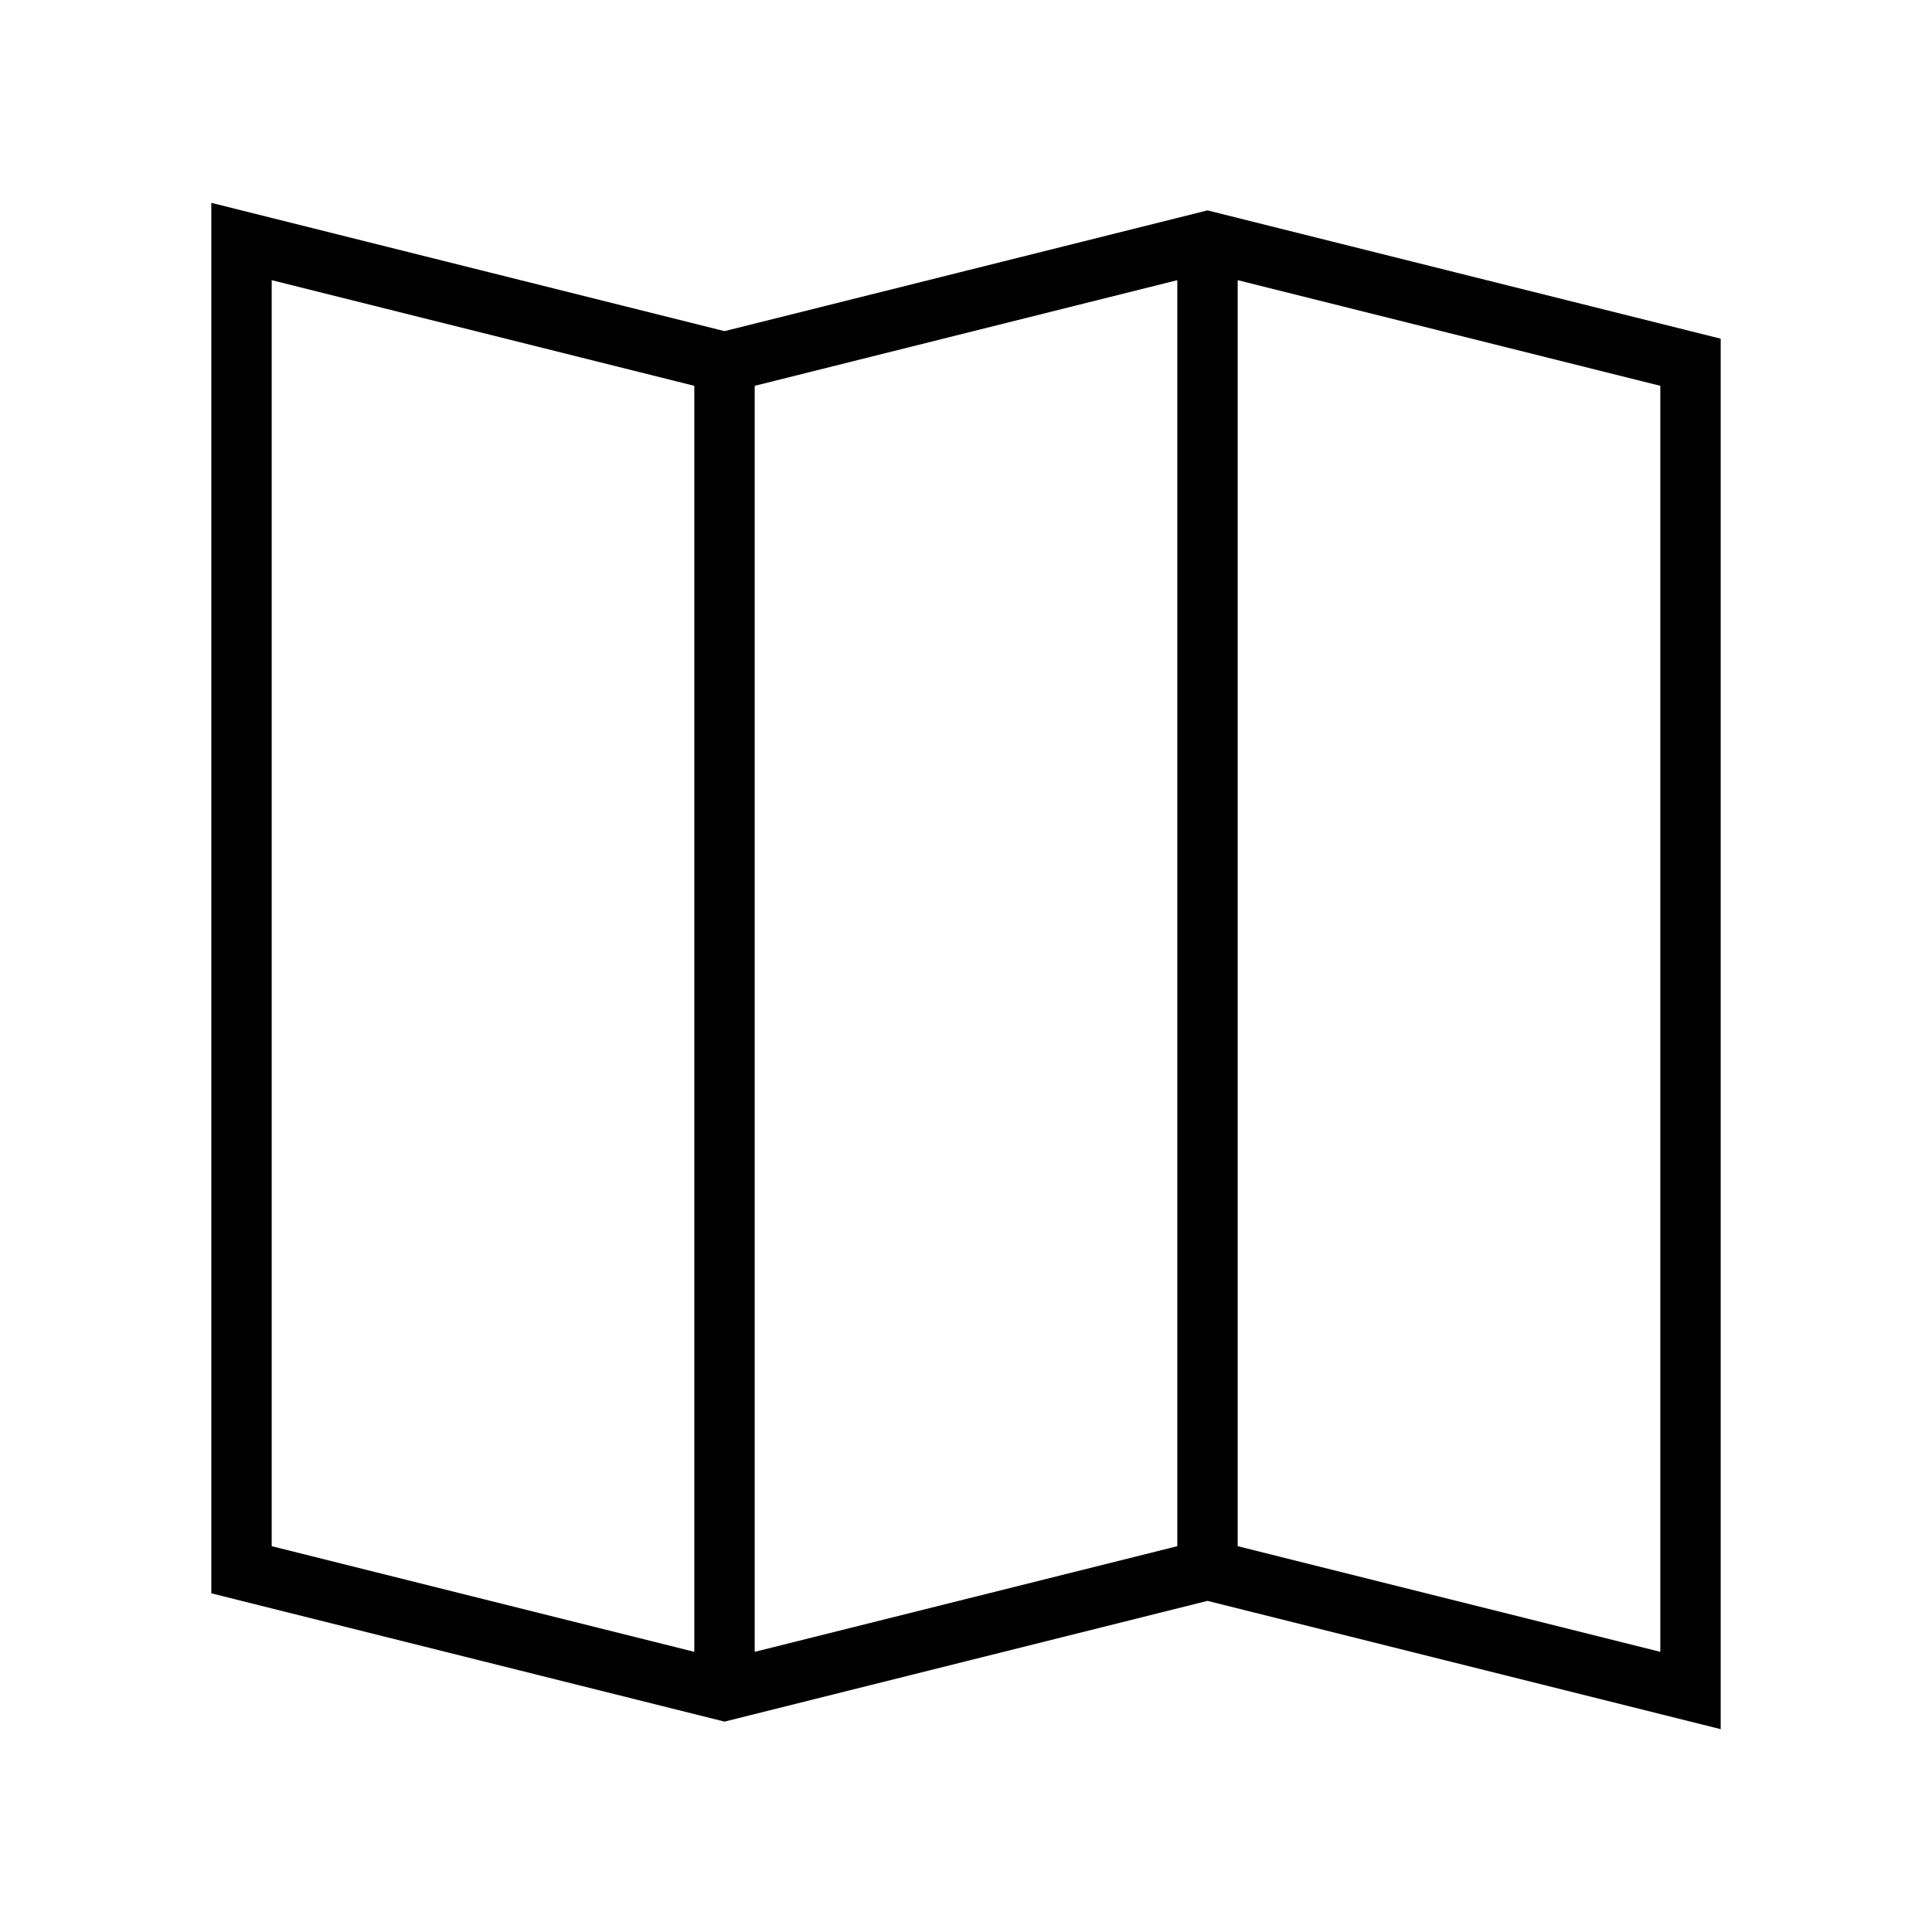
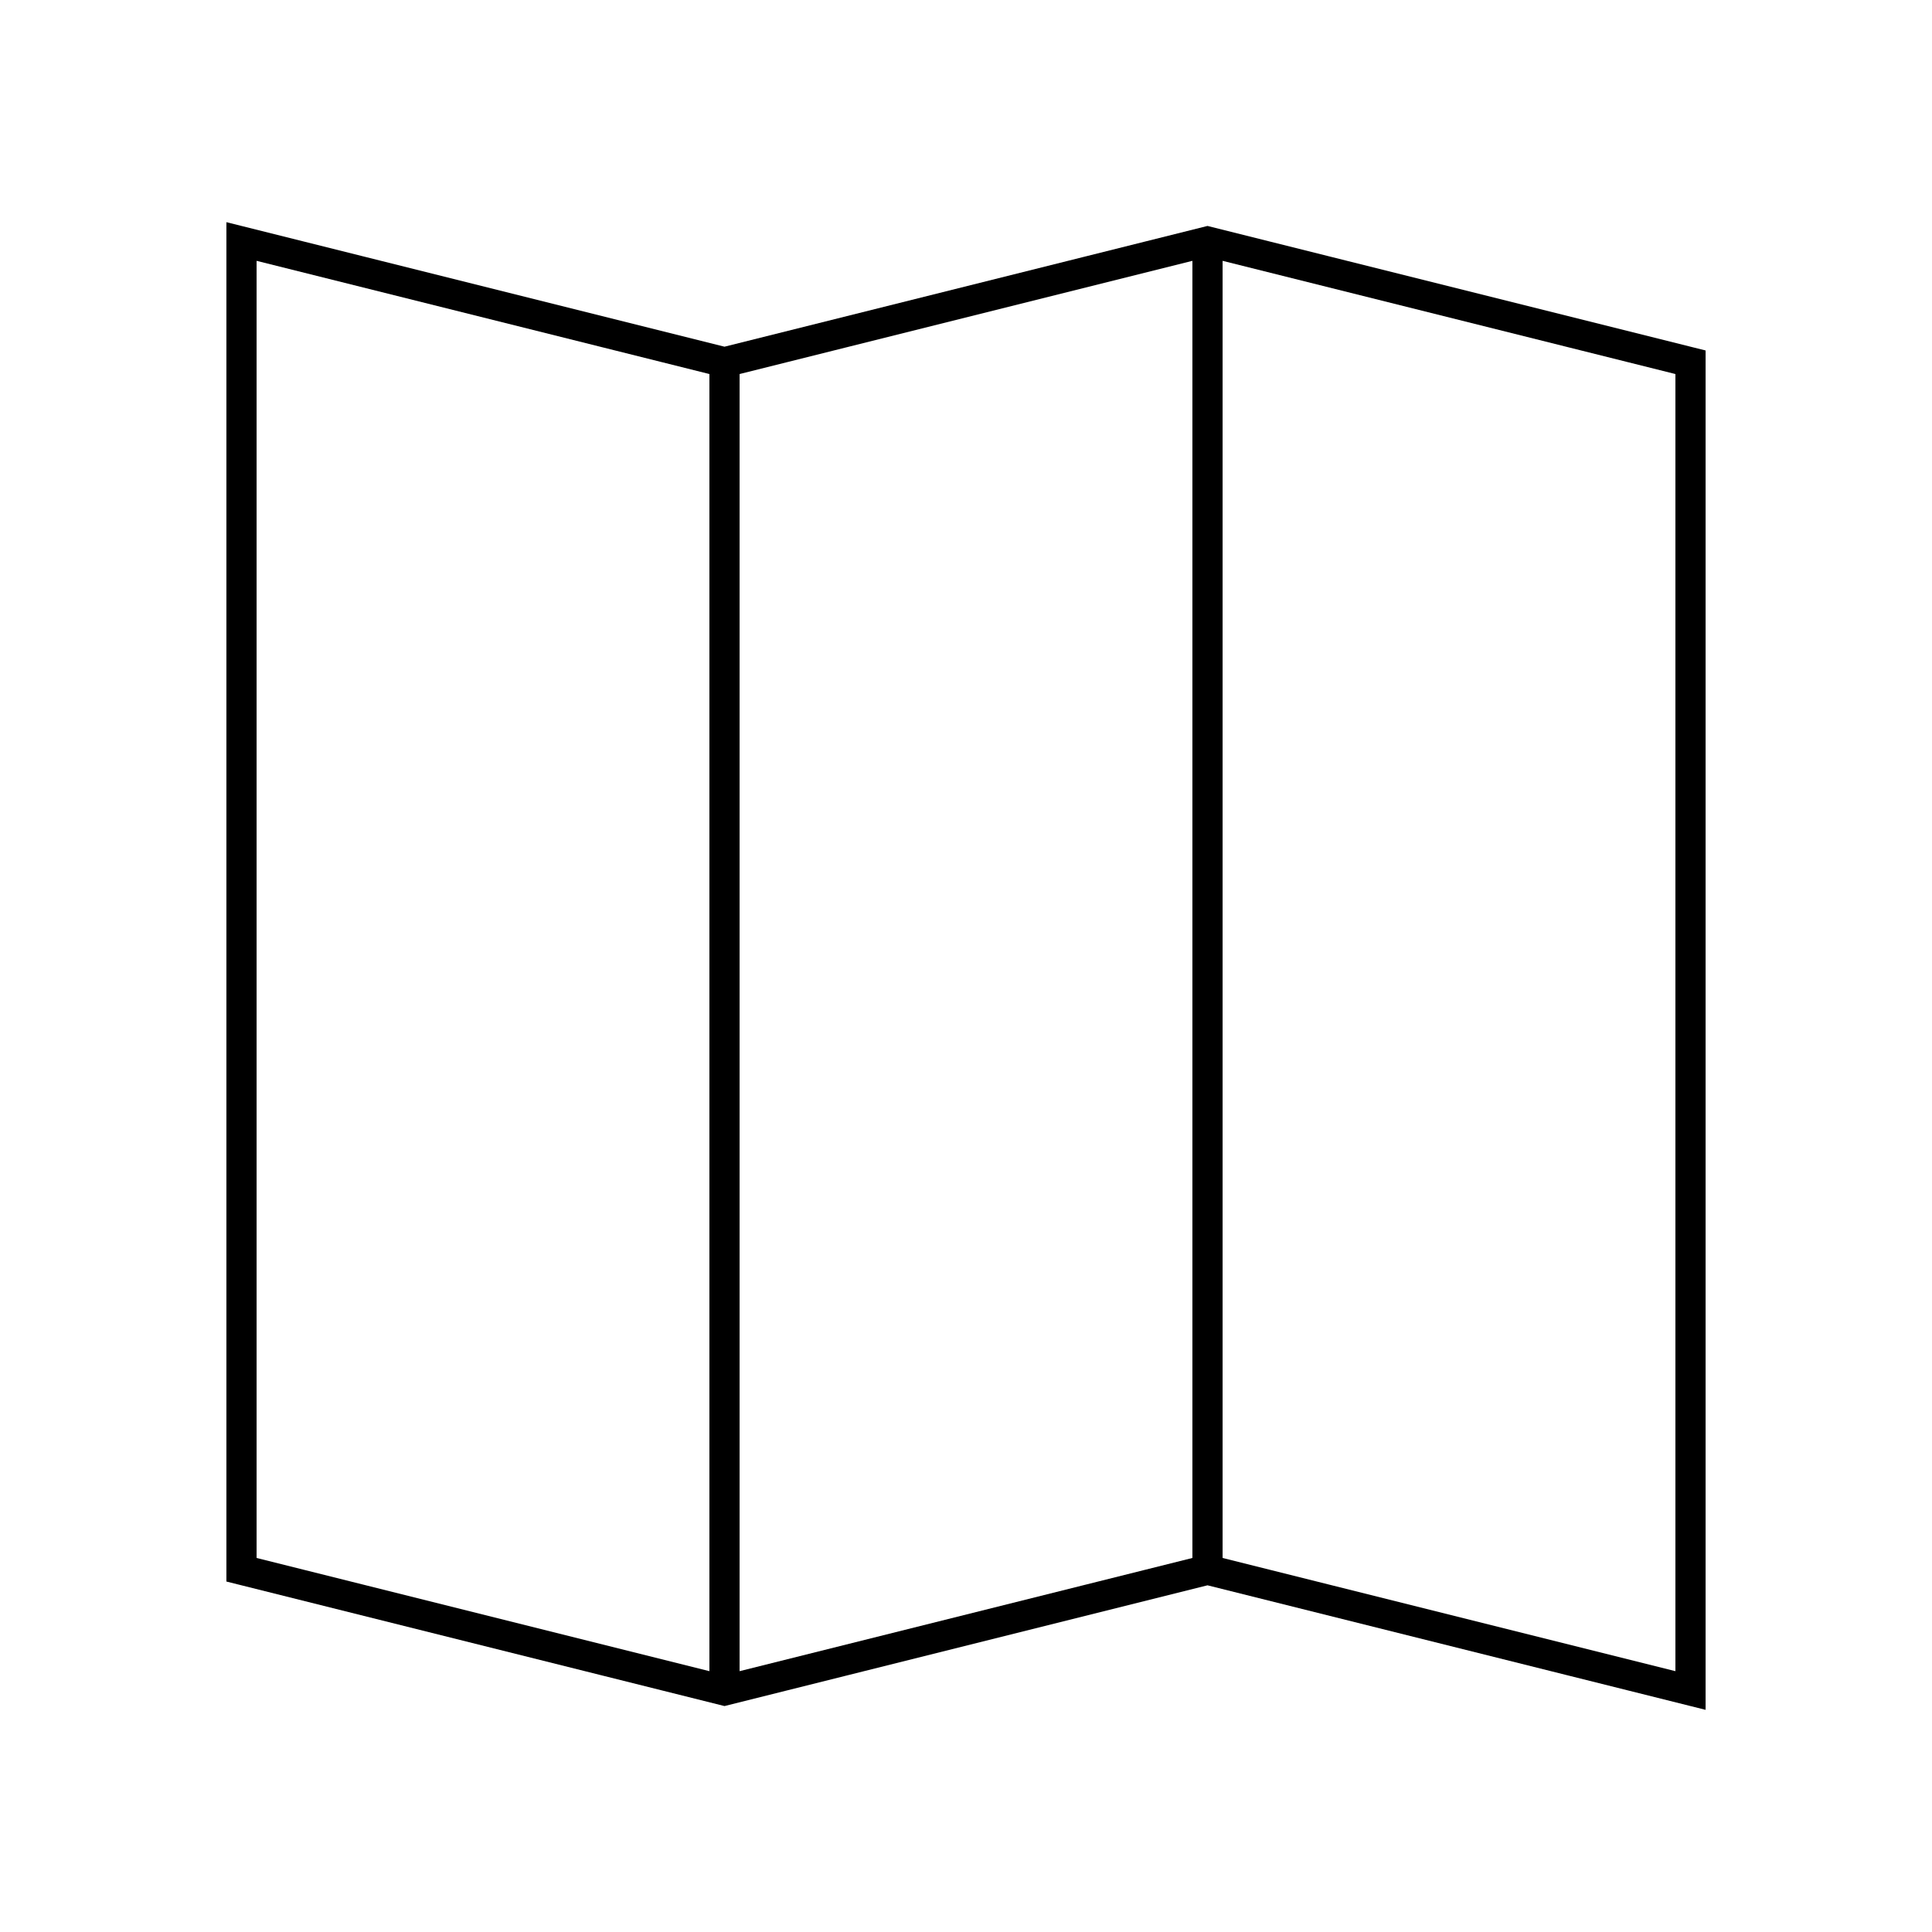
- <svg xmlns="http://www.w3.org/2000/svg" width="64" height="64" viewBox="0 0 64 64">
-   <polygon points="24 56 40 52 56 56 56 12 40 8 24 12 8 8 8 52 24 56" fill="none" stroke="#000" stroke-miterlimit="10" stroke-width="2" />
-   <line x1="24" y1="12" x2="24" y2="56" fill="none" stroke="#000" stroke-miterlimit="10" stroke-width="2" />
-   <line x1="40" y1="8" x2="40" y2="52" fill="none" stroke="#000" stroke-miterlimit="10" stroke-width="2" />
+ <svg xmlns="http://www.w3.org/2000/svg" width="64" height="64" viewBox="0 0 64 64" fill="none" stroke-width="1px" stroke="#000">
+   <path d="M24 56l16-4 16 4V12L40 8l-16 4L8 8v44l16 4zM24 12v44M40 8v44" />
</svg>
